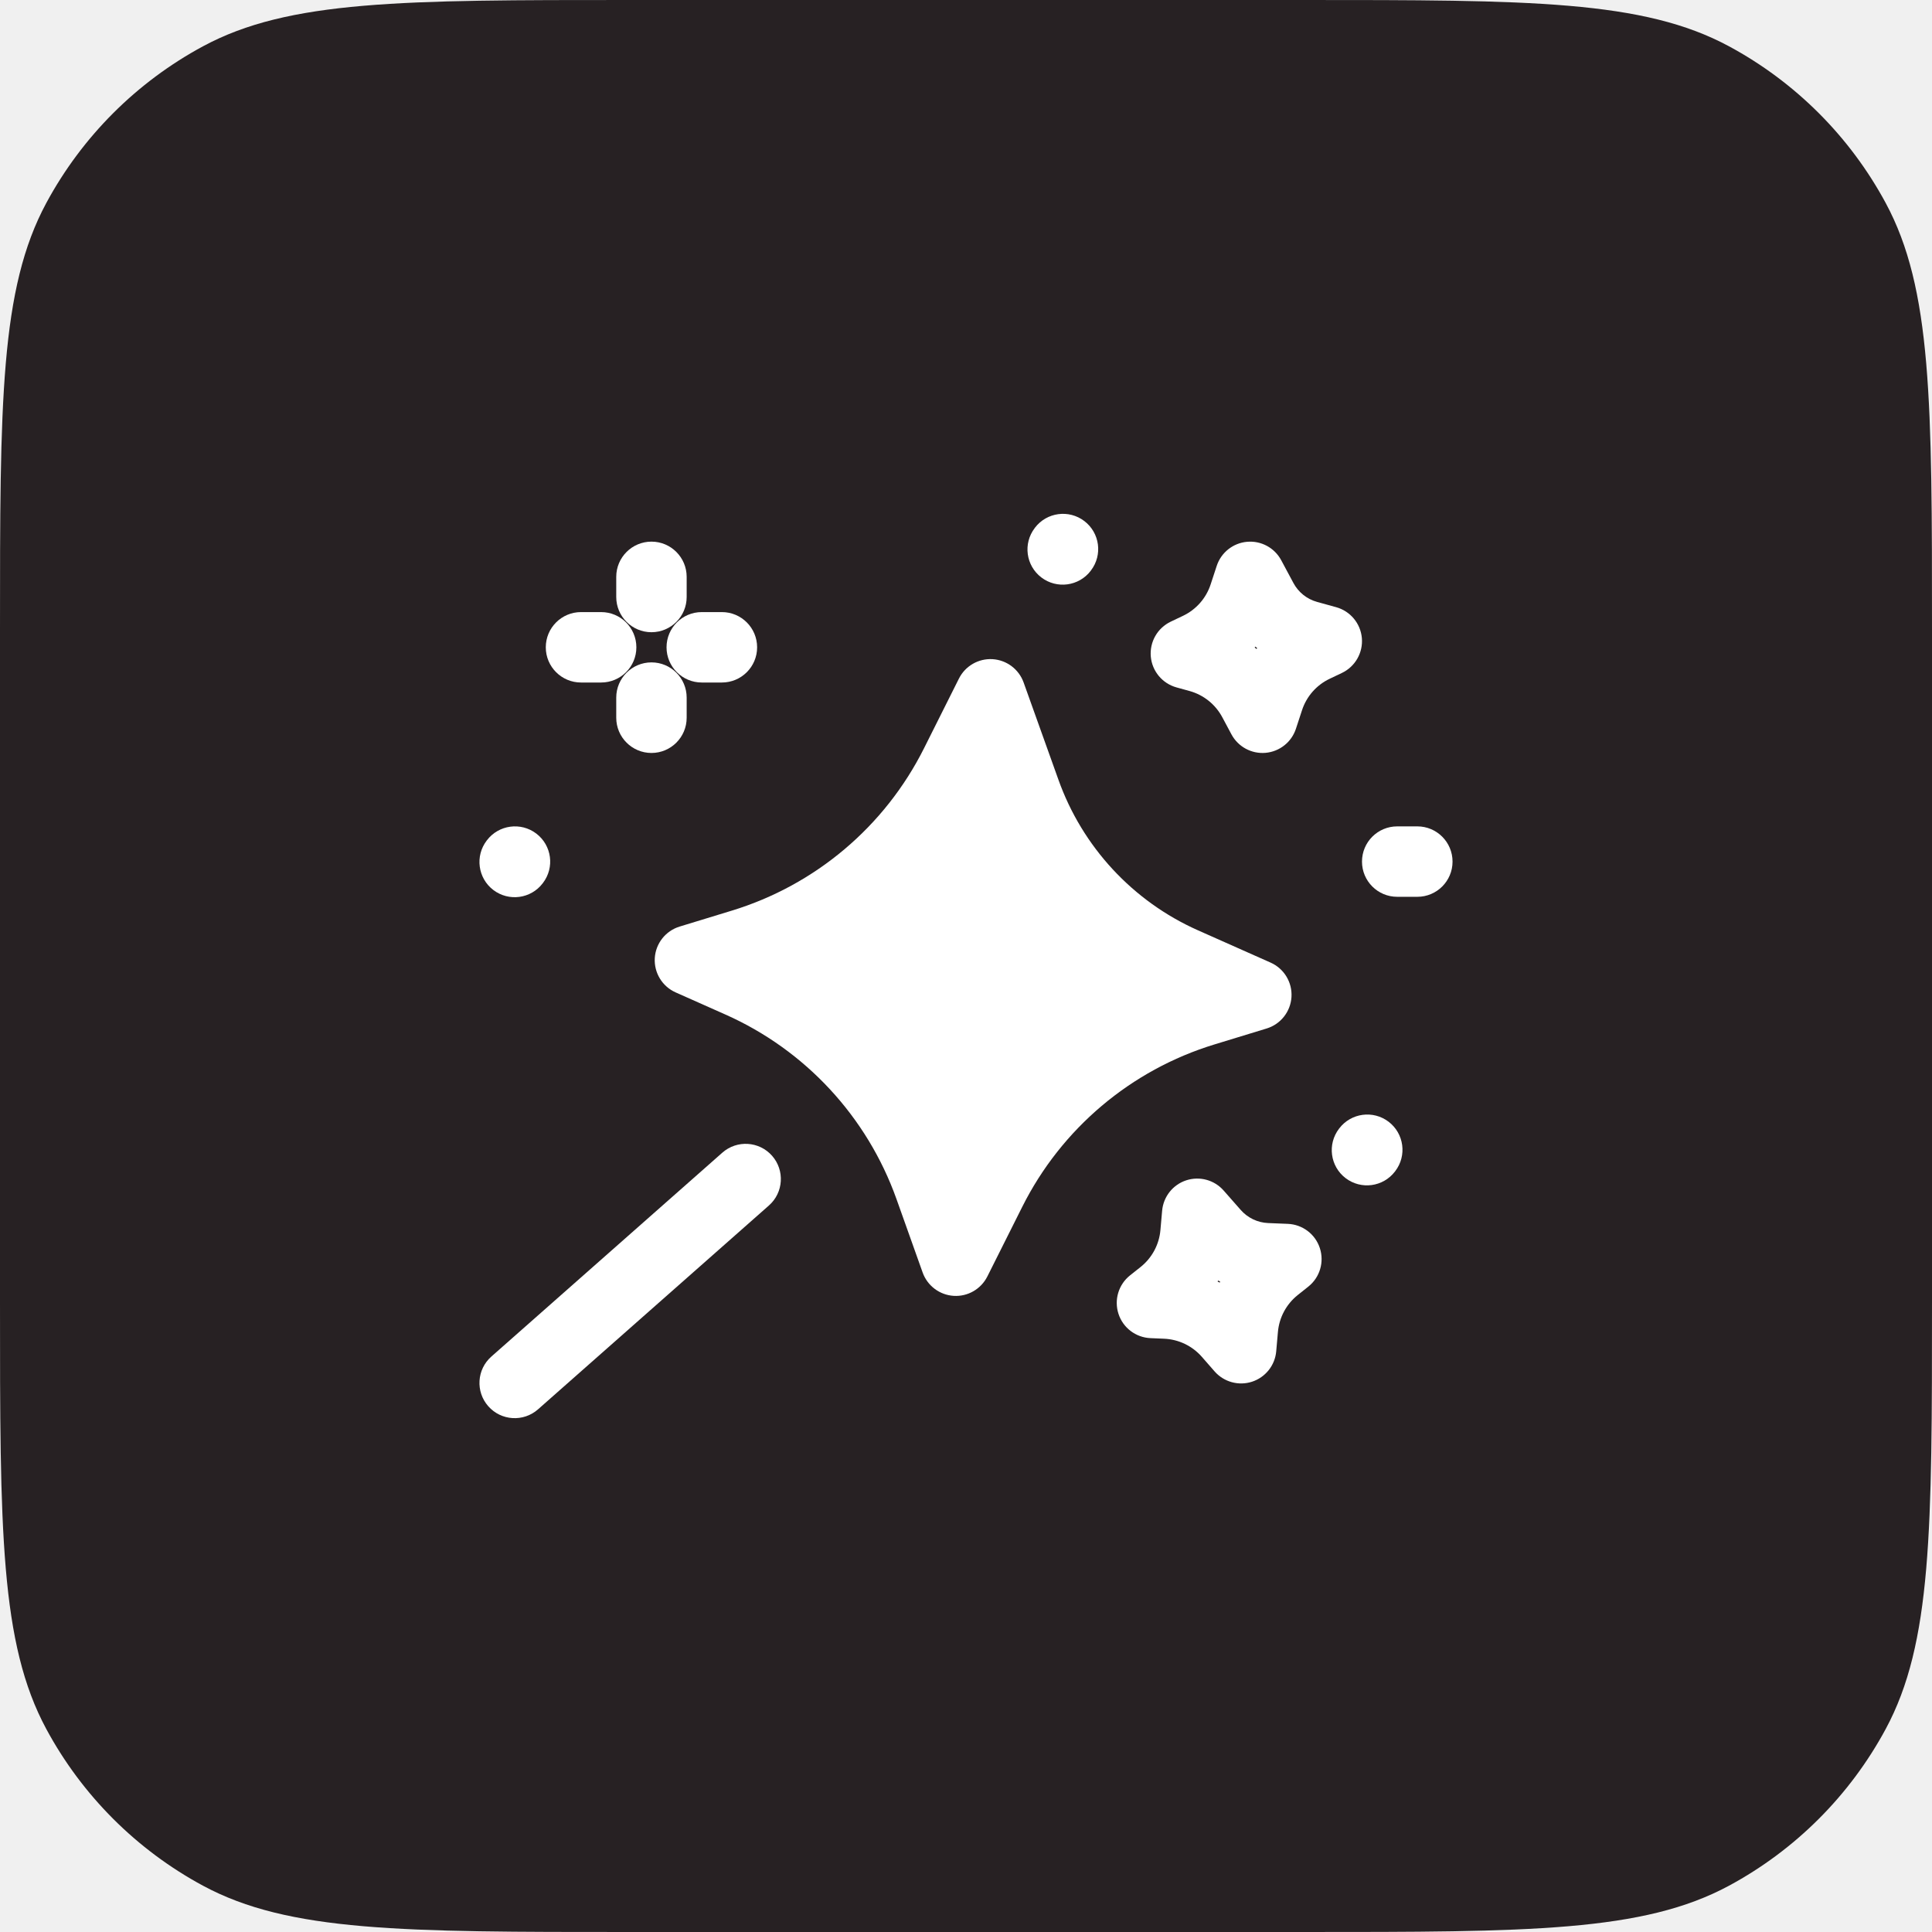
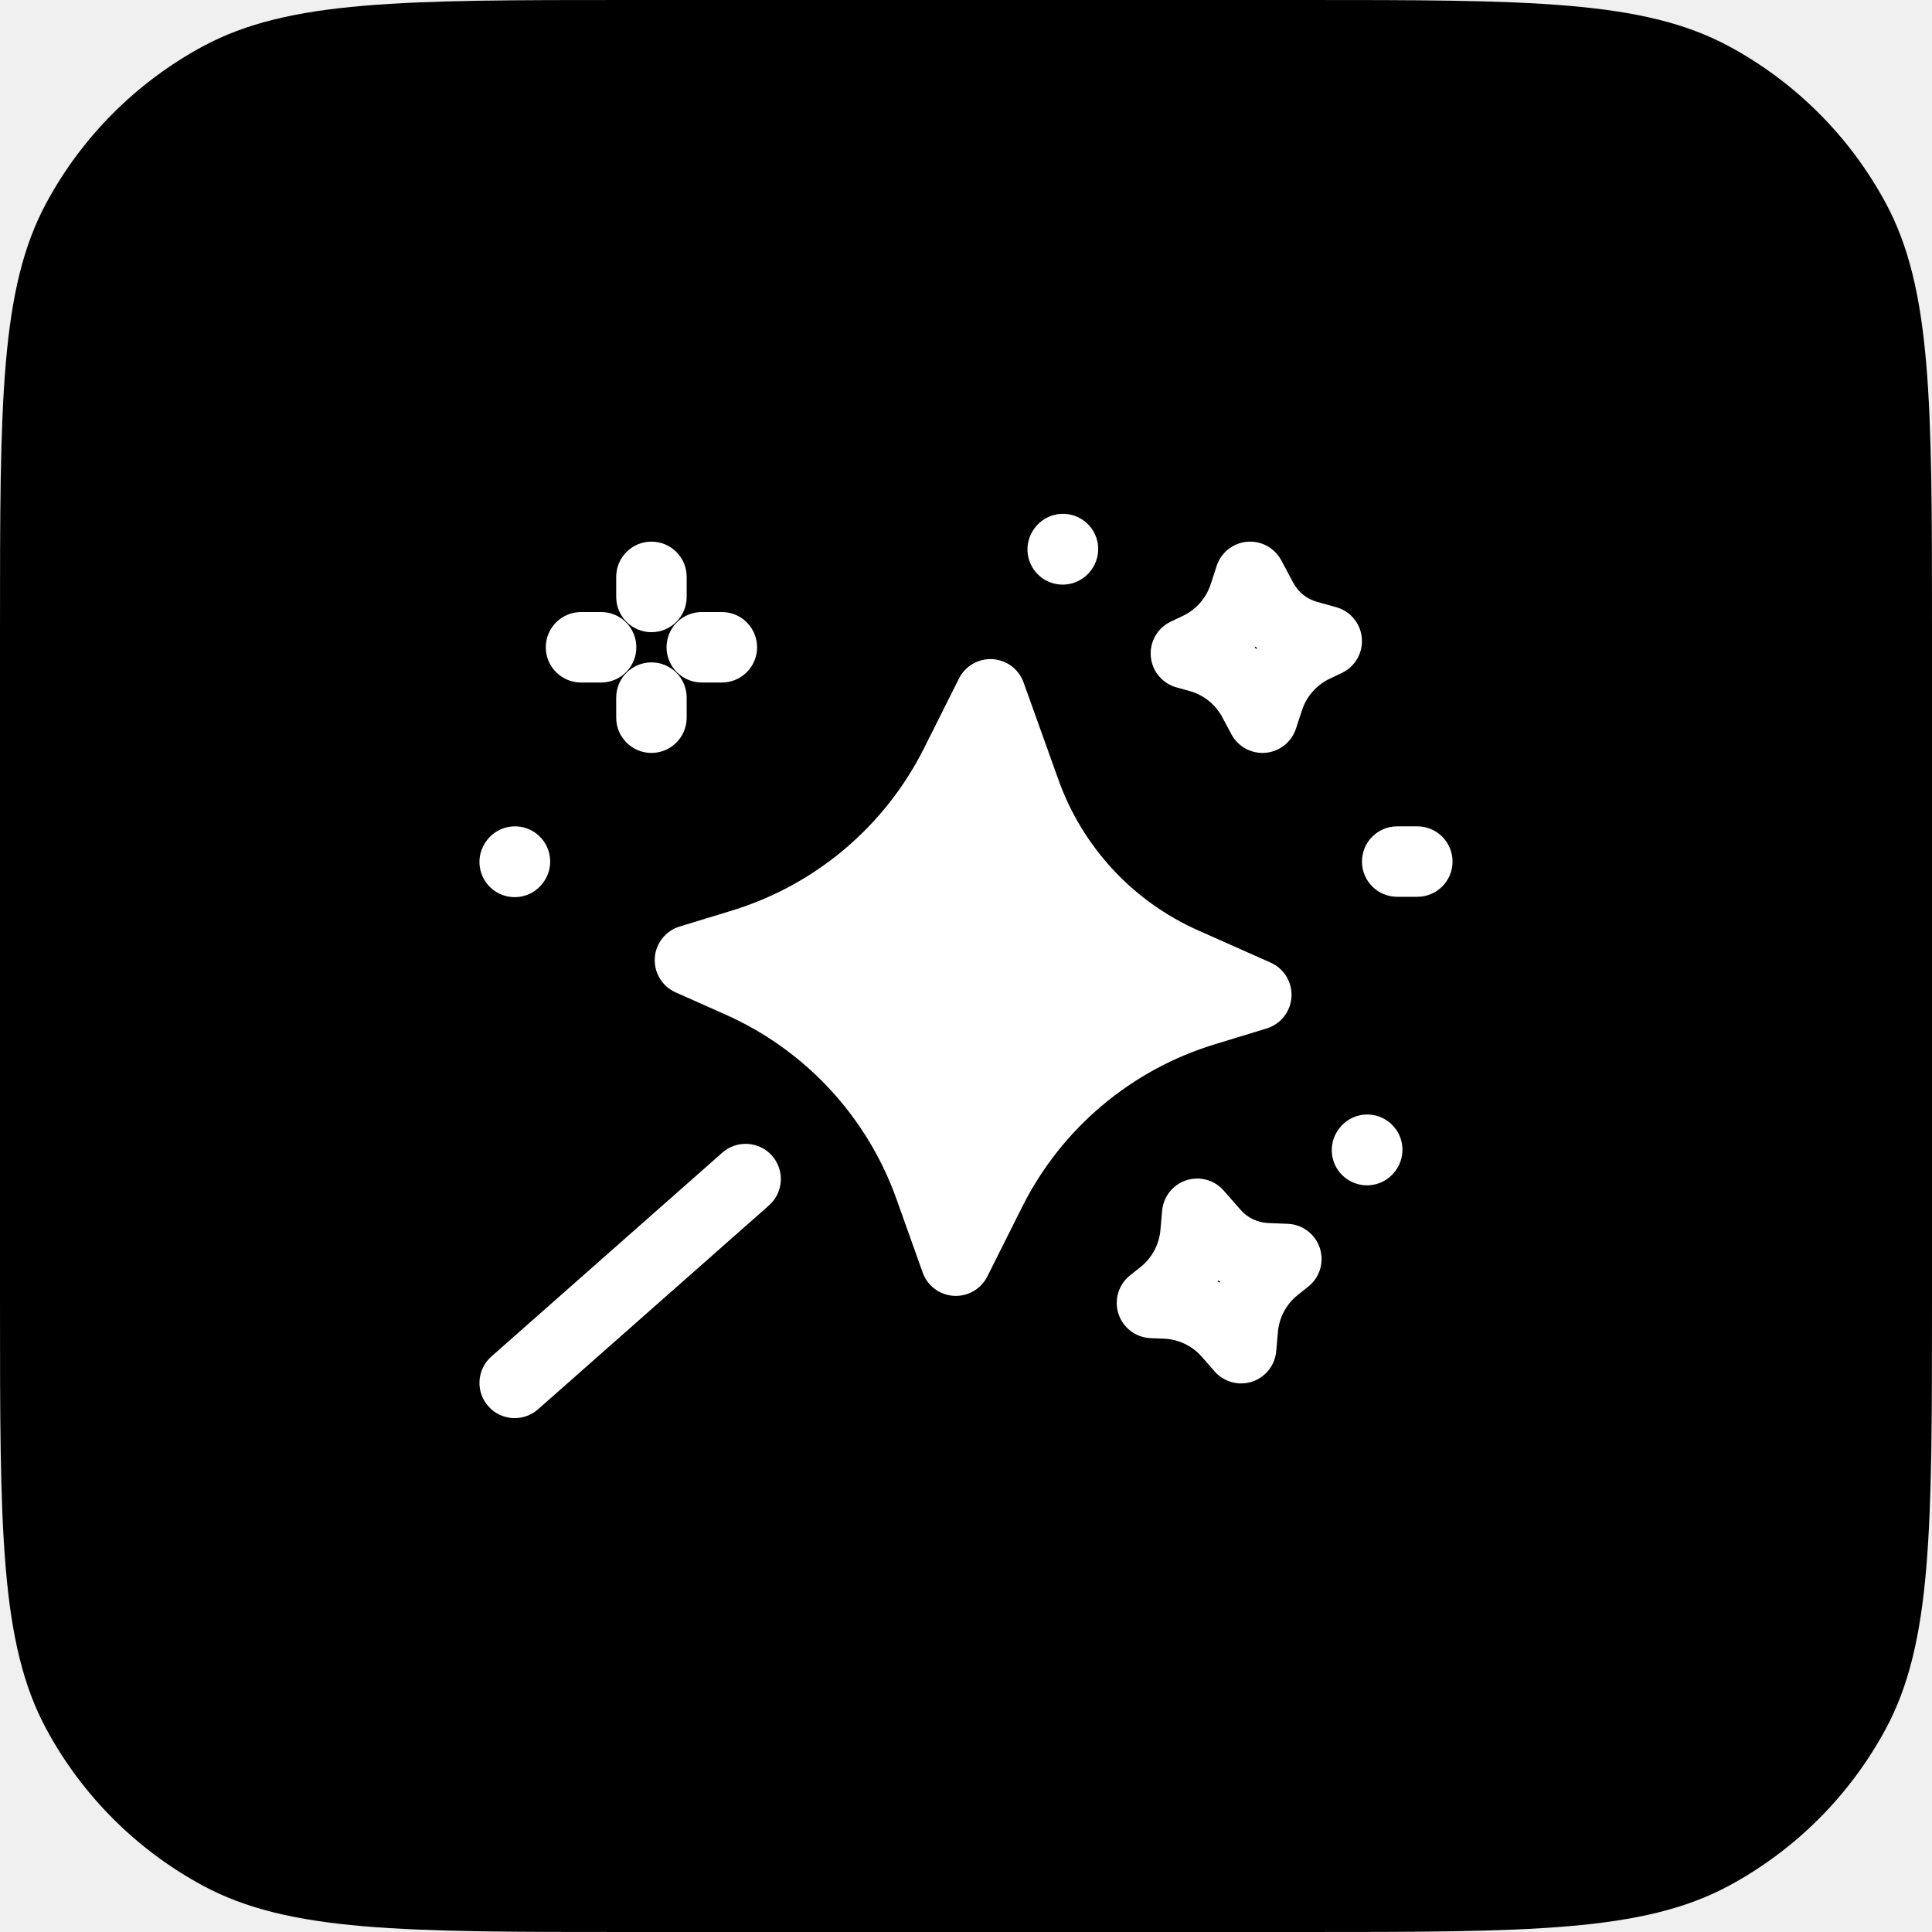
<svg xmlns="http://www.w3.org/2000/svg" width="60" height="60" viewBox="0 0 60 60" fill="none">
-   <path d="M0 19.56C0 12.499 0 8.969 1.439 6.302C2.551 4.241 4.241 2.551 6.302 1.439C8.969 0 12.499 0 19.56 0H40.44C47.501 0 51.031 0 53.698 1.439C55.759 2.551 57.449 4.241 58.561 6.302C60 8.969 60 12.499 60 19.56V40.44C60 47.501 60 51.031 58.561 53.698C57.449 55.759 55.759 57.449 53.698 58.561C51.031 60 47.501 60 40.44 60H19.56C12.499 60 8.969 60 6.302 58.561C4.241 57.449 2.551 55.759 1.439 53.698C0 51.031 0 47.501 0 40.44V19.56Z" fill="#272123" />
-   <path d="M33.881 17.715C34.248 17.235 34.156 16.549 33.675 16.182C33.195 15.816 32.509 15.908 32.142 16.388L32.134 16.4C31.767 16.88 31.859 17.566 32.34 17.933C32.82 18.299 33.506 18.207 33.873 17.727L33.881 17.715Z" fill="white" />
-   <path fill-rule="evenodd" clip-rule="evenodd" d="M38.729 16.826C39.165 16.787 39.582 17.012 39.789 17.398L40.167 18.103C40.321 18.392 40.587 18.606 40.903 18.693L41.496 18.857C41.936 18.979 42.254 19.361 42.294 19.816C42.333 20.271 42.087 20.702 41.674 20.899L41.294 21.08C40.886 21.274 40.575 21.627 40.435 22.057L40.247 22.63C40.111 23.047 39.74 23.341 39.303 23.38C38.867 23.418 38.45 23.192 38.243 22.805L37.959 22.274C37.746 21.875 37.379 21.581 36.943 21.46L36.537 21.348C36.097 21.226 35.779 20.844 35.739 20.389C35.7 19.934 35.946 19.503 36.359 19.306L36.739 19.125C37.147 18.931 37.458 18.578 37.598 18.148L37.786 17.575C37.922 17.159 38.293 16.864 38.729 16.826ZM38.965 20.107C38.984 20.123 39.003 20.139 39.021 20.155L39.043 20.128C39.024 20.113 39.006 20.097 38.987 20.081L38.965 20.107Z" fill="white" />
-   <path d="M30.825 20.471C31.262 20.498 31.641 20.782 31.789 21.194L32.867 24.205C33.61 26.297 35.179 27.992 37.207 28.893L39.461 29.895C39.878 30.081 40.136 30.506 40.108 30.962C40.08 31.417 39.773 31.808 39.336 31.941L37.719 32.435C35.121 33.228 32.963 35.051 31.747 37.479L30.663 39.642C30.466 40.034 30.055 40.271 29.618 40.244C29.181 40.217 28.802 39.932 28.654 39.52L27.842 37.24C26.93 34.682 25.009 32.61 22.528 31.507L20.983 30.82C20.566 30.635 20.308 30.21 20.335 29.754C20.363 29.298 20.671 28.908 21.108 28.775L22.725 28.281C25.322 27.488 27.481 25.665 28.697 23.237L29.781 21.073C29.977 20.682 30.388 20.445 30.825 20.471Z" fill="white" />
-   <path d="M23.88 37.437C24.333 37.037 24.376 36.346 23.977 35.893C23.577 35.44 22.886 35.397 22.433 35.797L15.26 42.129C14.807 42.528 14.764 43.219 15.164 43.672C15.564 44.125 16.255 44.168 16.708 43.769L23.88 37.437Z" fill="white" />
-   <path fill-rule="evenodd" clip-rule="evenodd" d="M38.002 36.974C37.714 36.645 37.256 36.52 36.84 36.656C36.424 36.792 36.13 37.163 36.091 37.6L36.038 38.2C35.999 38.651 35.776 39.065 35.423 39.347L35.093 39.609C34.736 39.894 34.594 40.37 34.736 40.804C34.877 41.238 35.274 41.538 35.73 41.557L36.151 41.575C36.602 41.594 37.026 41.797 37.324 42.137L37.721 42.591C38.01 42.92 38.468 43.046 38.884 42.91C39.3 42.774 39.596 42.402 39.634 41.966L39.687 41.365C39.726 40.915 39.949 40.501 40.302 40.219L40.632 39.956C40.989 39.672 41.131 39.195 40.989 38.761C40.848 38.327 40.451 38.027 39.995 38.008L39.381 37.983C39.053 37.969 38.746 37.821 38.53 37.574L38.002 36.974ZM37.879 39.832C37.857 39.821 37.835 39.81 37.814 39.799L37.829 39.768C37.85 39.779 37.872 39.791 37.894 39.802L37.879 39.832Z" fill="white" />
-   <path d="M20.232 16.821C20.836 16.821 21.325 17.311 21.325 17.915V18.54C21.325 19.144 20.836 19.634 20.232 19.634C19.628 19.634 19.138 19.144 19.138 18.54V17.915C19.138 17.311 19.628 16.821 20.232 16.821Z" fill="white" />
-   <path d="M21.325 21.665C21.325 21.061 20.836 20.571 20.232 20.571C19.628 20.571 19.138 21.061 19.138 21.665V22.29C19.138 22.894 19.628 23.384 20.232 23.384C20.836 23.384 21.325 22.894 21.325 22.29V21.665Z" fill="white" />
-   <path d="M23.513 20.103C23.513 20.707 23.023 21.196 22.419 21.196H21.794C21.19 21.196 20.7 20.707 20.7 20.103C20.7 19.498 21.19 19.009 21.794 19.009H22.419C23.023 19.009 23.513 19.498 23.513 20.103Z" fill="white" />
-   <path d="M44.017 27.851C44.62 27.851 45.11 27.362 45.11 26.758C45.11 26.153 44.62 25.664 44.017 25.664H43.392C42.787 25.664 42.298 26.153 42.298 26.758C42.298 27.362 42.787 27.851 43.392 27.851H44.017Z" fill="white" />
-   <path d="M19.763 20.103C19.763 20.707 19.273 21.196 18.669 21.196H18.044C17.44 21.196 16.95 20.707 16.95 20.103C16.95 19.498 17.44 19.009 18.044 19.009H18.669C19.273 19.009 19.763 19.498 19.763 20.103Z" fill="white" />
-   <path d="M43.125 34.837C43.605 35.204 43.698 35.89 43.331 36.37L43.322 36.382C42.956 36.862 42.27 36.955 41.789 36.588C41.309 36.222 41.217 35.535 41.583 35.055L41.592 35.043C41.959 34.563 42.645 34.471 43.125 34.837Z" fill="white" />
-   <path d="M16.862 27.421C17.229 26.941 17.137 26.255 16.656 25.888C16.176 25.522 15.49 25.614 15.123 26.094L15.114 26.106C14.748 26.586 14.84 27.272 15.32 27.639C15.801 28.005 16.487 27.913 16.853 27.433L16.862 27.421Z" fill="white" />
+   <path d="M0 19.56C0 12.499 0 8.969 1.439 6.302C2.551 4.241 4.241 2.551 6.302 1.439C8.969 0 12.499 0 19.56 0H40.44C47.501 0 51.031 0 53.698 1.439C55.759 2.551 57.449 4.241 58.561 6.302C60 8.969 60 12.499 60 19.56V40.44C60 47.501 60 51.031 58.561 53.698C57.449 55.759 55.759 57.449 53.698 58.561C51.031 60 47.501 60 40.44 60H19.56C12.499 60 8.969 60 6.302 58.561C4.241 57.449 2.551 55.759 1.439 53.698C0 51.031 0 47.501 0 40.44V19.56Z" fill="black" />
+   <path d="M33.881 17.714C34.248 17.234 34.156 16.548 33.675 16.181C33.195 15.815 32.509 15.907 32.142 16.387L32.133 16.399C31.767 16.879 31.859 17.565 32.339 17.932C32.819 18.298 33.506 18.206 33.872 17.726L33.881 17.714Z" fill="white" />
+   <path fill-rule="evenodd" clip-rule="evenodd" d="M38.729 16.825C39.165 16.786 39.582 17.012 39.789 17.398L40.166 18.102C40.321 18.391 40.587 18.605 40.903 18.692L41.495 18.856C41.935 18.978 42.254 19.36 42.293 19.815C42.333 20.27 42.086 20.701 41.674 20.898L41.294 21.079C40.886 21.273 40.575 21.627 40.435 22.056L40.247 22.629C40.111 23.046 39.739 23.341 39.303 23.379C38.867 23.417 38.449 23.191 38.243 22.805L37.959 22.273C37.746 21.874 37.379 21.58 36.943 21.46L36.537 21.347C36.097 21.226 35.779 20.843 35.739 20.389C35.699 19.934 35.946 19.502 36.358 19.306L36.739 19.125C37.147 18.93 37.457 18.577 37.598 18.147L37.785 17.574C37.922 17.158 38.293 16.863 38.729 16.825ZM38.965 20.106C38.984 20.122 39.002 20.138 39.021 20.154L39.042 20.128C39.024 20.112 39.005 20.096 38.987 20.08L38.965 20.106Z" fill="white" />
+   <path d="M30.825 20.471C31.262 20.497 31.641 20.782 31.788 21.194L32.867 24.205C33.61 26.296 35.179 27.991 37.207 28.893L39.461 29.895C39.878 30.08 40.136 30.505 40.108 30.961C40.08 31.416 39.772 31.807 39.336 31.94L37.719 32.434C35.121 33.227 32.963 35.05 31.746 37.478L30.662 39.642C30.466 40.033 30.055 40.27 29.618 40.243C29.18 40.217 28.801 39.932 28.654 39.519L27.842 37.24C26.93 34.682 25.009 32.609 22.527 31.506L20.983 30.819C20.566 30.634 20.307 30.209 20.335 29.753C20.363 29.298 20.671 28.907 21.108 28.774L22.725 28.28C25.322 27.487 27.48 25.664 28.697 23.236L29.781 21.073C29.977 20.681 30.388 20.444 30.825 20.471Z" fill="white" />
+   <path d="M23.88 37.436C24.333 37.036 24.376 36.345 23.976 35.892C23.577 35.44 22.885 35.397 22.433 35.796L15.26 42.128C14.807 42.528 14.764 43.219 15.164 43.672C15.563 44.124 16.255 44.167 16.708 43.768L23.88 37.436Z" fill="white" />
+   <path fill-rule="evenodd" clip-rule="evenodd" d="M38.002 36.973C37.713 36.644 37.256 36.519 36.84 36.655C36.424 36.791 36.129 37.163 36.091 37.599L36.038 38.2C35.998 38.65 35.776 39.064 35.423 39.346L35.093 39.609C34.736 39.893 34.593 40.37 34.735 40.803C34.877 41.237 35.273 41.538 35.73 41.557L36.151 41.574C36.602 41.593 37.026 41.796 37.324 42.136L37.721 42.59C38.01 42.919 38.467 43.045 38.884 42.909C39.3 42.773 39.595 42.401 39.634 41.965L39.687 41.364C39.726 40.914 39.949 40.5 40.302 40.218L40.631 39.955C40.988 39.671 41.131 39.194 40.989 38.761C40.847 38.327 40.451 38.026 39.995 38.007L39.381 37.982C39.053 37.968 38.745 37.821 38.53 37.574L38.002 36.973ZM37.879 39.832C37.857 39.82 37.835 39.809 37.813 39.798L37.829 39.767C37.85 39.779 37.872 39.79 37.894 39.801L37.879 39.832Z" fill="white" />
+   <path d="M20.231 16.821C20.835 16.821 21.325 17.31 21.325 17.914V18.539C21.325 19.143 20.835 19.633 20.231 19.633C19.627 19.633 19.137 19.143 19.137 18.539V17.914C19.137 17.31 19.627 16.821 20.231 16.821Z" fill="white" />
+   <path d="M21.325 21.664C21.325 21.06 20.835 20.571 20.231 20.571C19.627 20.571 19.137 21.06 19.137 21.664V22.289C19.137 22.893 19.627 23.383 20.231 23.383C20.835 23.383 21.325 22.893 21.325 22.289V21.664Z" fill="white" />
+   <path d="M23.512 20.102C23.512 20.706 23.023 21.196 22.419 21.196H21.794C21.19 21.196 20.7 20.706 20.7 20.102C20.7 19.498 21.19 19.008 21.794 19.008H22.419C23.023 19.008 23.512 19.498 23.512 20.102Z" fill="white" />
+   <path d="M44.016 27.851C44.62 27.851 45.11 27.361 45.11 26.757C45.11 26.153 44.62 25.663 44.016 25.663H43.391C42.787 25.663 42.297 26.153 42.297 26.757C42.297 27.361 42.787 27.851 43.391 27.851H44.016Z" fill="white" />
+   <path d="M19.762 20.102C19.762 20.706 19.273 21.196 18.669 21.196H18.044C17.44 21.196 16.95 20.706 16.95 20.102C16.95 19.498 17.44 19.008 18.044 19.008H18.669C19.273 19.008 19.762 19.498 19.762 20.102Z" fill="white" />
+   <path d="M43.125 34.837C43.605 35.203 43.697 35.89 43.331 36.37L43.322 36.381C42.956 36.862 42.269 36.954 41.789 36.587C41.309 36.221 41.217 35.535 41.583 35.054L41.592 35.043C41.958 34.562 42.645 34.47 43.125 34.837Z" fill="white" />
+   <path d="M16.862 27.42C17.229 26.94 17.136 26.254 16.656 25.887C16.176 25.521 15.489 25.613 15.123 26.093L15.114 26.105C14.748 26.585 14.84 27.271 15.32 27.638C15.8 28.004 16.487 27.912 16.853 27.432L16.862 27.42Z" fill="white" />
</svg>
